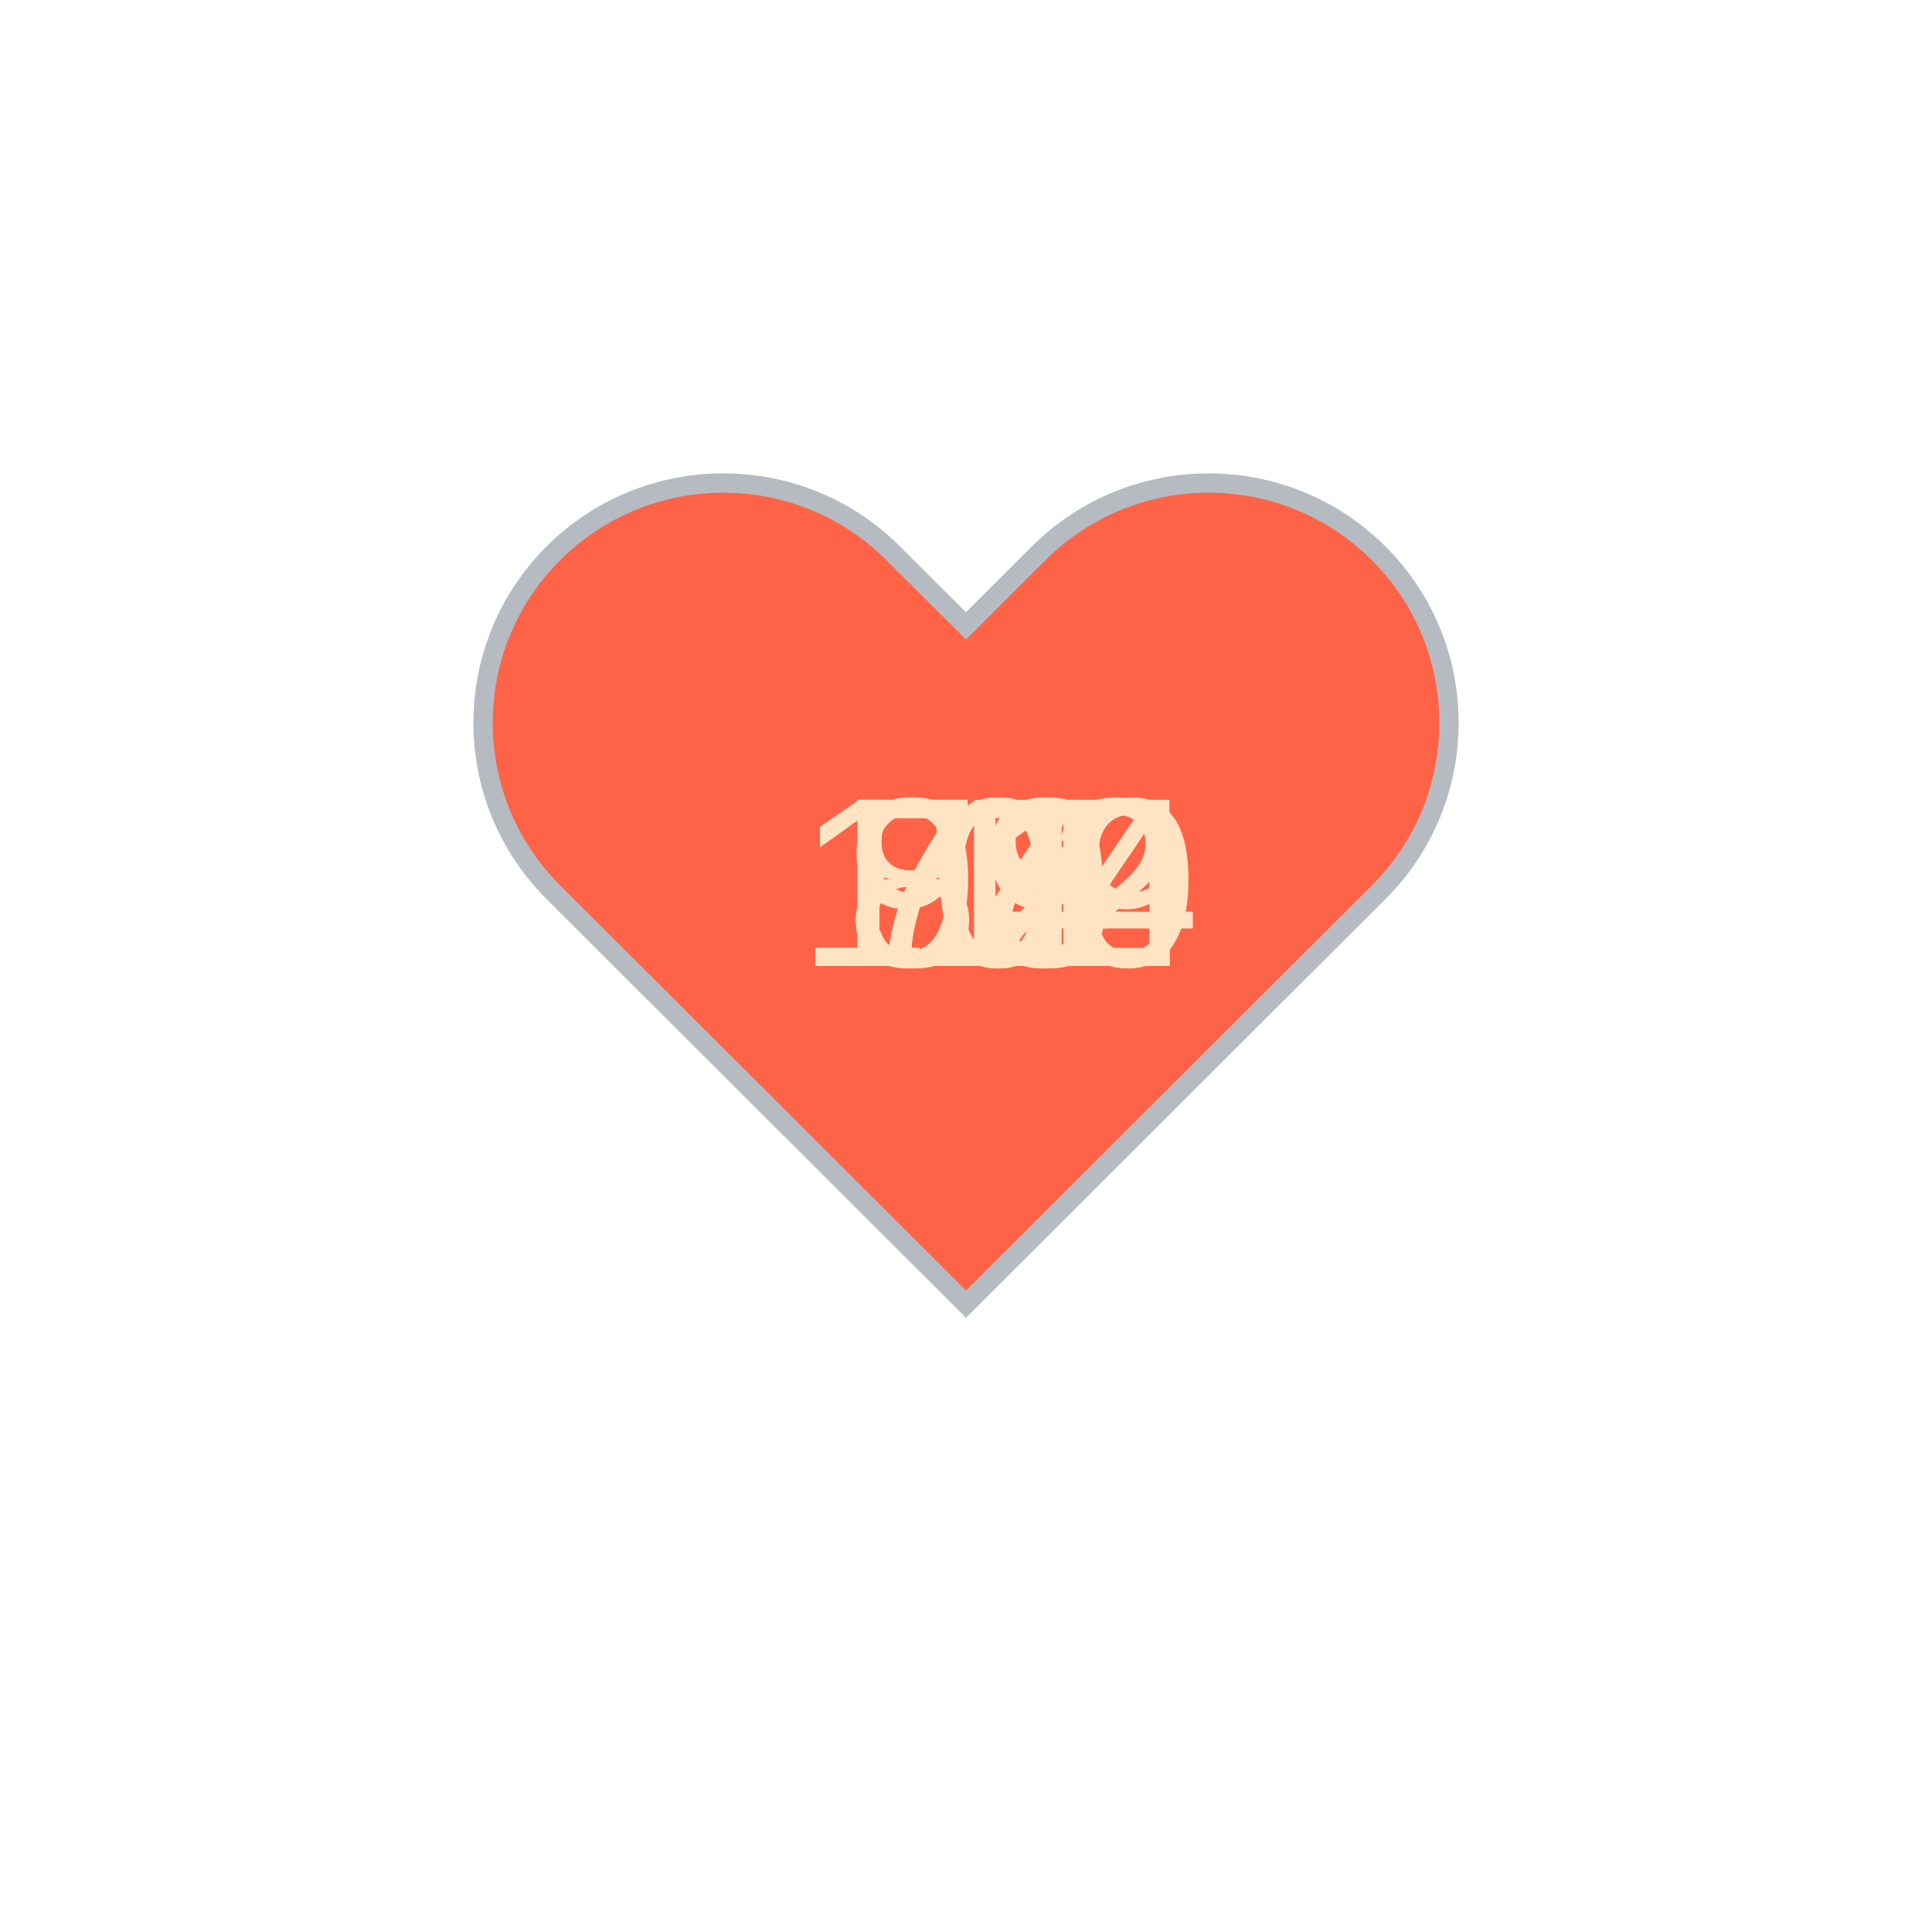
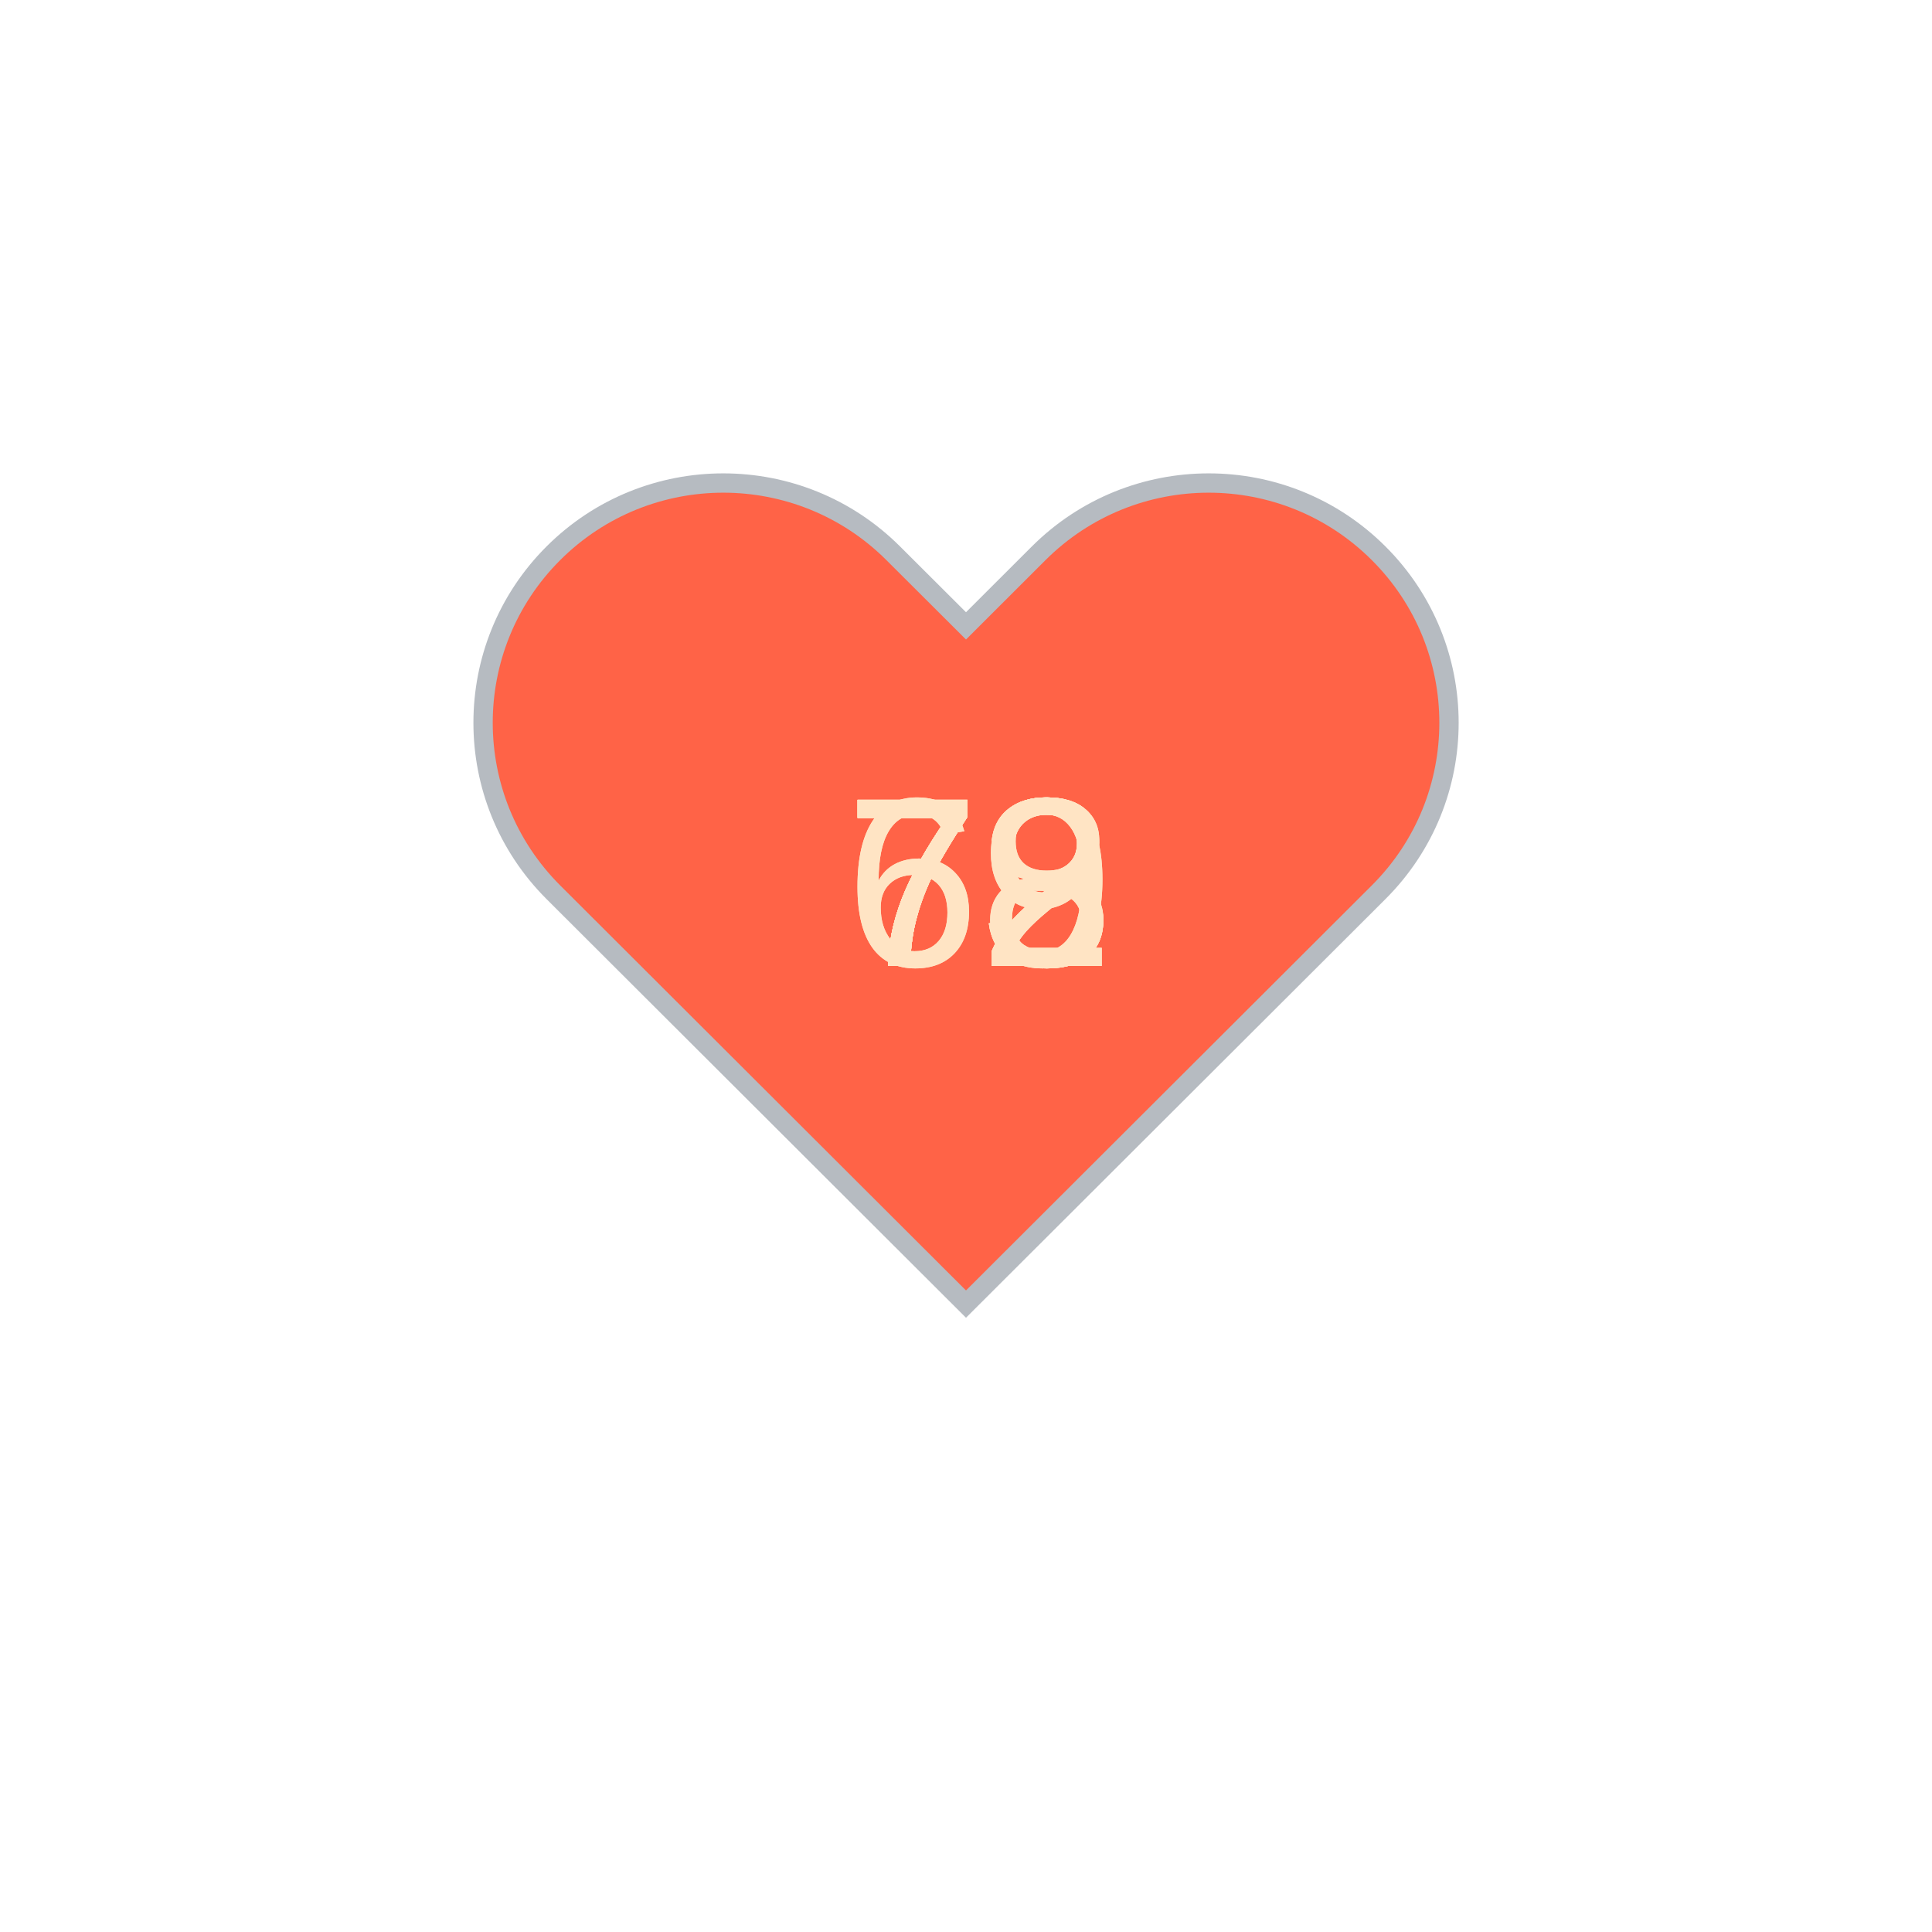
<svg xmlns="http://www.w3.org/2000/svg" baseProfile="full" height="150" version="1.1" viewBox="0,0,200,200" width="150">
  <defs />
  <g transform="translate(100 100)">
    <path d="M92.71,7.27L92.71,7.27c-9.71-9.69-25.46-9.69-35.18,0L50,14.79l-7.54-7.52C32.75-2.42,17-2.42,7.29,7.27v0 c-9.71,9.69-9.71,25.41,0,35.1L50,85l42.71-42.63C102.43,32.68,102.43,16.96,92.71,7.27z" fill="tomato" stroke="#B6BBC1" stroke-width="2" transform="translate(-50 -50)" />
    <animateTransform additive="sum" attributeName="transform" dur="1.2s" repeatCount="indefinite" type="scale" values="1; 1.5; 1.25; 1.5; 1.5; 1;" />
-     <text fill="bisque" style="font-size:25px; font-family:Arial" transform="translate(-12.5 0)">71<animate attributeName="visibility" dur="12.0s" keyTimes="0;0.1;0.2;0.3;0.4;0.5;0.6;0.7;0.8;0.9;1.0" repeatCount="indefinite" values="visible;hidden;hidden;hidden;hidden;hidden;hidden;hidden;hidden;hidden;hidden" />
+     <text fill="bisque" style="font-size:25px; font-family:Arial" transform="translate(-12.5 0)">72<animate attributeName="visibility" dur="12.0s" keyTimes="0;0.1;0.2;0.3;0.4;0.5;0.6;0.7;0.8;0.9;1.0" repeatCount="indefinite" values="visible;hidden;hidden;hidden;hidden;hidden;hidden;hidden;hidden;hidden;hidden" />
    </text>
-     <text fill="bisque" style="font-size:25px; font-family:Arial" transform="translate(-12.5 0)">72<animate attributeName="visibility" dur="12.0s" keyTimes="0;0.1;0.2;0.3;0.4;0.5;0.6;0.7;0.8;0.9;1.0" repeatCount="indefinite" values="hidden;visible;hidden;hidden;hidden;hidden;hidden;hidden;hidden;hidden;hidden" />
+     <text fill="bisque" style="font-size:25px; font-family:Arial" transform="translate(-12.5 0)">79<animate attributeName="visibility" dur="12.0s" keyTimes="0;0.1;0.2;0.3;0.4;0.5;0.6;0.7;0.8;0.9;1.0" repeatCount="indefinite" values="hidden;visible;hidden;hidden;hidden;hidden;hidden;hidden;hidden;hidden;hidden" />
    </text>
    <text fill="bisque" style="font-size:25px; font-family:Arial" transform="translate(-12.5 0)">73<animate attributeName="visibility" dur="12.0s" keyTimes="0;0.1;0.2;0.3;0.4;0.5;0.6;0.7;0.8;0.9;1.0" repeatCount="indefinite" values="hidden;hidden;visible;hidden;hidden;hidden;hidden;hidden;hidden;hidden;hidden" />
    </text>
-     <text fill="bisque" style="font-size:25px; font-family:Arial" transform="translate(-17.5 0)">112<animate attributeName="visibility" dur="12.0s" keyTimes="0;0.1;0.2;0.3;0.4;0.5;0.6;0.7;0.8;0.9;1.0" repeatCount="indefinite" values="hidden;hidden;hidden;visible;hidden;hidden;hidden;hidden;hidden;hidden;hidden" />
+     <text fill="bisque" style="font-size:25px; font-family:Arial" transform="translate(-12.5 0)">73<animate attributeName="visibility" dur="12.0s" keyTimes="0;0.1;0.2;0.3;0.4;0.5;0.6;0.7;0.8;0.9;1.0" repeatCount="indefinite" values="hidden;hidden;hidden;visible;hidden;hidden;hidden;hidden;hidden;hidden;hidden" />
    </text>
-     <text fill="bisque" style="font-size:25px; font-family:Arial" transform="translate(-12.5 0)">78<animate attributeName="visibility" dur="12.0s" keyTimes="0;0.1;0.2;0.3;0.4;0.5;0.6;0.7;0.8;0.9;1.0" repeatCount="indefinite" values="hidden;hidden;hidden;hidden;visible;hidden;hidden;hidden;hidden;hidden;hidden" />
+     <text fill="bisque" style="font-size:25px; font-family:Arial" transform="translate(-12.5 0)">68<animate attributeName="visibility" dur="12.0s" keyTimes="0;0.1;0.2;0.3;0.4;0.5;0.6;0.7;0.8;0.9;1.0" repeatCount="indefinite" values="hidden;hidden;hidden;hidden;visible;hidden;hidden;hidden;hidden;hidden;hidden" />
    </text>
-     <text fill="bisque" style="font-size:25px; font-family:Arial" transform="translate(-12.5 0)">87<animate attributeName="visibility" dur="12.0s" keyTimes="0;0.1;0.2;0.3;0.4;0.5;0.6;0.7;0.8;0.9;1.0" repeatCount="indefinite" values="hidden;hidden;hidden;hidden;hidden;visible;hidden;hidden;hidden;hidden;hidden" />
+     <text fill="bisque" style="font-size:25px; font-family:Arial" transform="translate(-12.5 0)">68<animate attributeName="visibility" dur="12.0s" keyTimes="0;0.1;0.2;0.3;0.4;0.5;0.6;0.7;0.8;0.9;1.0" repeatCount="indefinite" values="hidden;hidden;hidden;hidden;hidden;visible;hidden;hidden;hidden;hidden;hidden" />
    </text>
-     <text fill="bisque" style="font-size:25px; font-family:Arial" transform="translate(-12.5 0)">99<animate attributeName="visibility" dur="12.0s" keyTimes="0;0.1;0.2;0.3;0.4;0.5;0.6;0.7;0.8;0.9;1.0" repeatCount="indefinite" values="hidden;hidden;hidden;hidden;hidden;hidden;visible;hidden;hidden;hidden;hidden" />
+     <text fill="bisque" style="font-size:25px; font-family:Arial" transform="translate(-12.5 0)">72<animate attributeName="visibility" dur="12.0s" keyTimes="0;0.1;0.2;0.3;0.4;0.5;0.6;0.7;0.8;0.9;1.0" repeatCount="indefinite" values="hidden;hidden;hidden;hidden;hidden;hidden;visible;hidden;hidden;hidden;hidden" />
    </text>
-     <text fill="bisque" style="font-size:25px; font-family:Arial" transform="translate(-17.5 0)">109<animate attributeName="visibility" dur="12.0s" keyTimes="0;0.1;0.2;0.3;0.4;0.5;0.6;0.7;0.8;0.9;1.0" repeatCount="indefinite" values="hidden;hidden;hidden;hidden;hidden;hidden;hidden;visible;hidden;hidden;hidden" />
+     <text fill="bisque" style="font-size:25px; font-family:Arial" transform="translate(-12.5 0)">73<animate attributeName="visibility" dur="12.0s" keyTimes="0;0.1;0.2;0.3;0.4;0.5;0.6;0.7;0.8;0.9;1.0" repeatCount="indefinite" values="hidden;hidden;hidden;hidden;hidden;hidden;hidden;visible;hidden;hidden;hidden" />
    </text>
-     <text fill="bisque" style="font-size:25px; font-family:Arial" transform="translate(-17.5 0)">104<animate attributeName="visibility" dur="12.0s" keyTimes="0;0.1;0.2;0.3;0.4;0.5;0.6;0.7;0.8;0.9;1.0" repeatCount="indefinite" values="hidden;hidden;hidden;hidden;hidden;hidden;hidden;hidden;visible;hidden;hidden" />
+     <text fill="bisque" style="font-size:25px; font-family:Arial" transform="translate(-12.5 0)">79<animate attributeName="visibility" dur="12.0s" keyTimes="0;0.1;0.2;0.3;0.4;0.5;0.6;0.7;0.8;0.9;1.0" repeatCount="indefinite" values="hidden;hidden;hidden;hidden;hidden;hidden;hidden;hidden;visible;hidden;hidden" />
    </text>
-     <text fill="bisque" style="font-size:25px; font-family:Arial" transform="translate(-12.5 0)">84<animate attributeName="visibility" dur="12.0s" keyTimes="0;0.1;0.2;0.3;0.4;0.5;0.6;0.7;0.8;0.9;1.0" repeatCount="indefinite" values="hidden;hidden;hidden;hidden;hidden;hidden;hidden;hidden;hidden;visible;hidden" />
+     <text fill="bisque" style="font-size:25px; font-family:Arial" transform="translate(-12.5 0)">72<animate attributeName="visibility" dur="12.0s" keyTimes="0;0.1;0.2;0.3;0.4;0.5;0.6;0.7;0.8;0.9;1.0" repeatCount="indefinite" values="hidden;hidden;hidden;hidden;hidden;hidden;hidden;hidden;hidden;visible;hidden" />
    </text>
  </g>
</svg>
